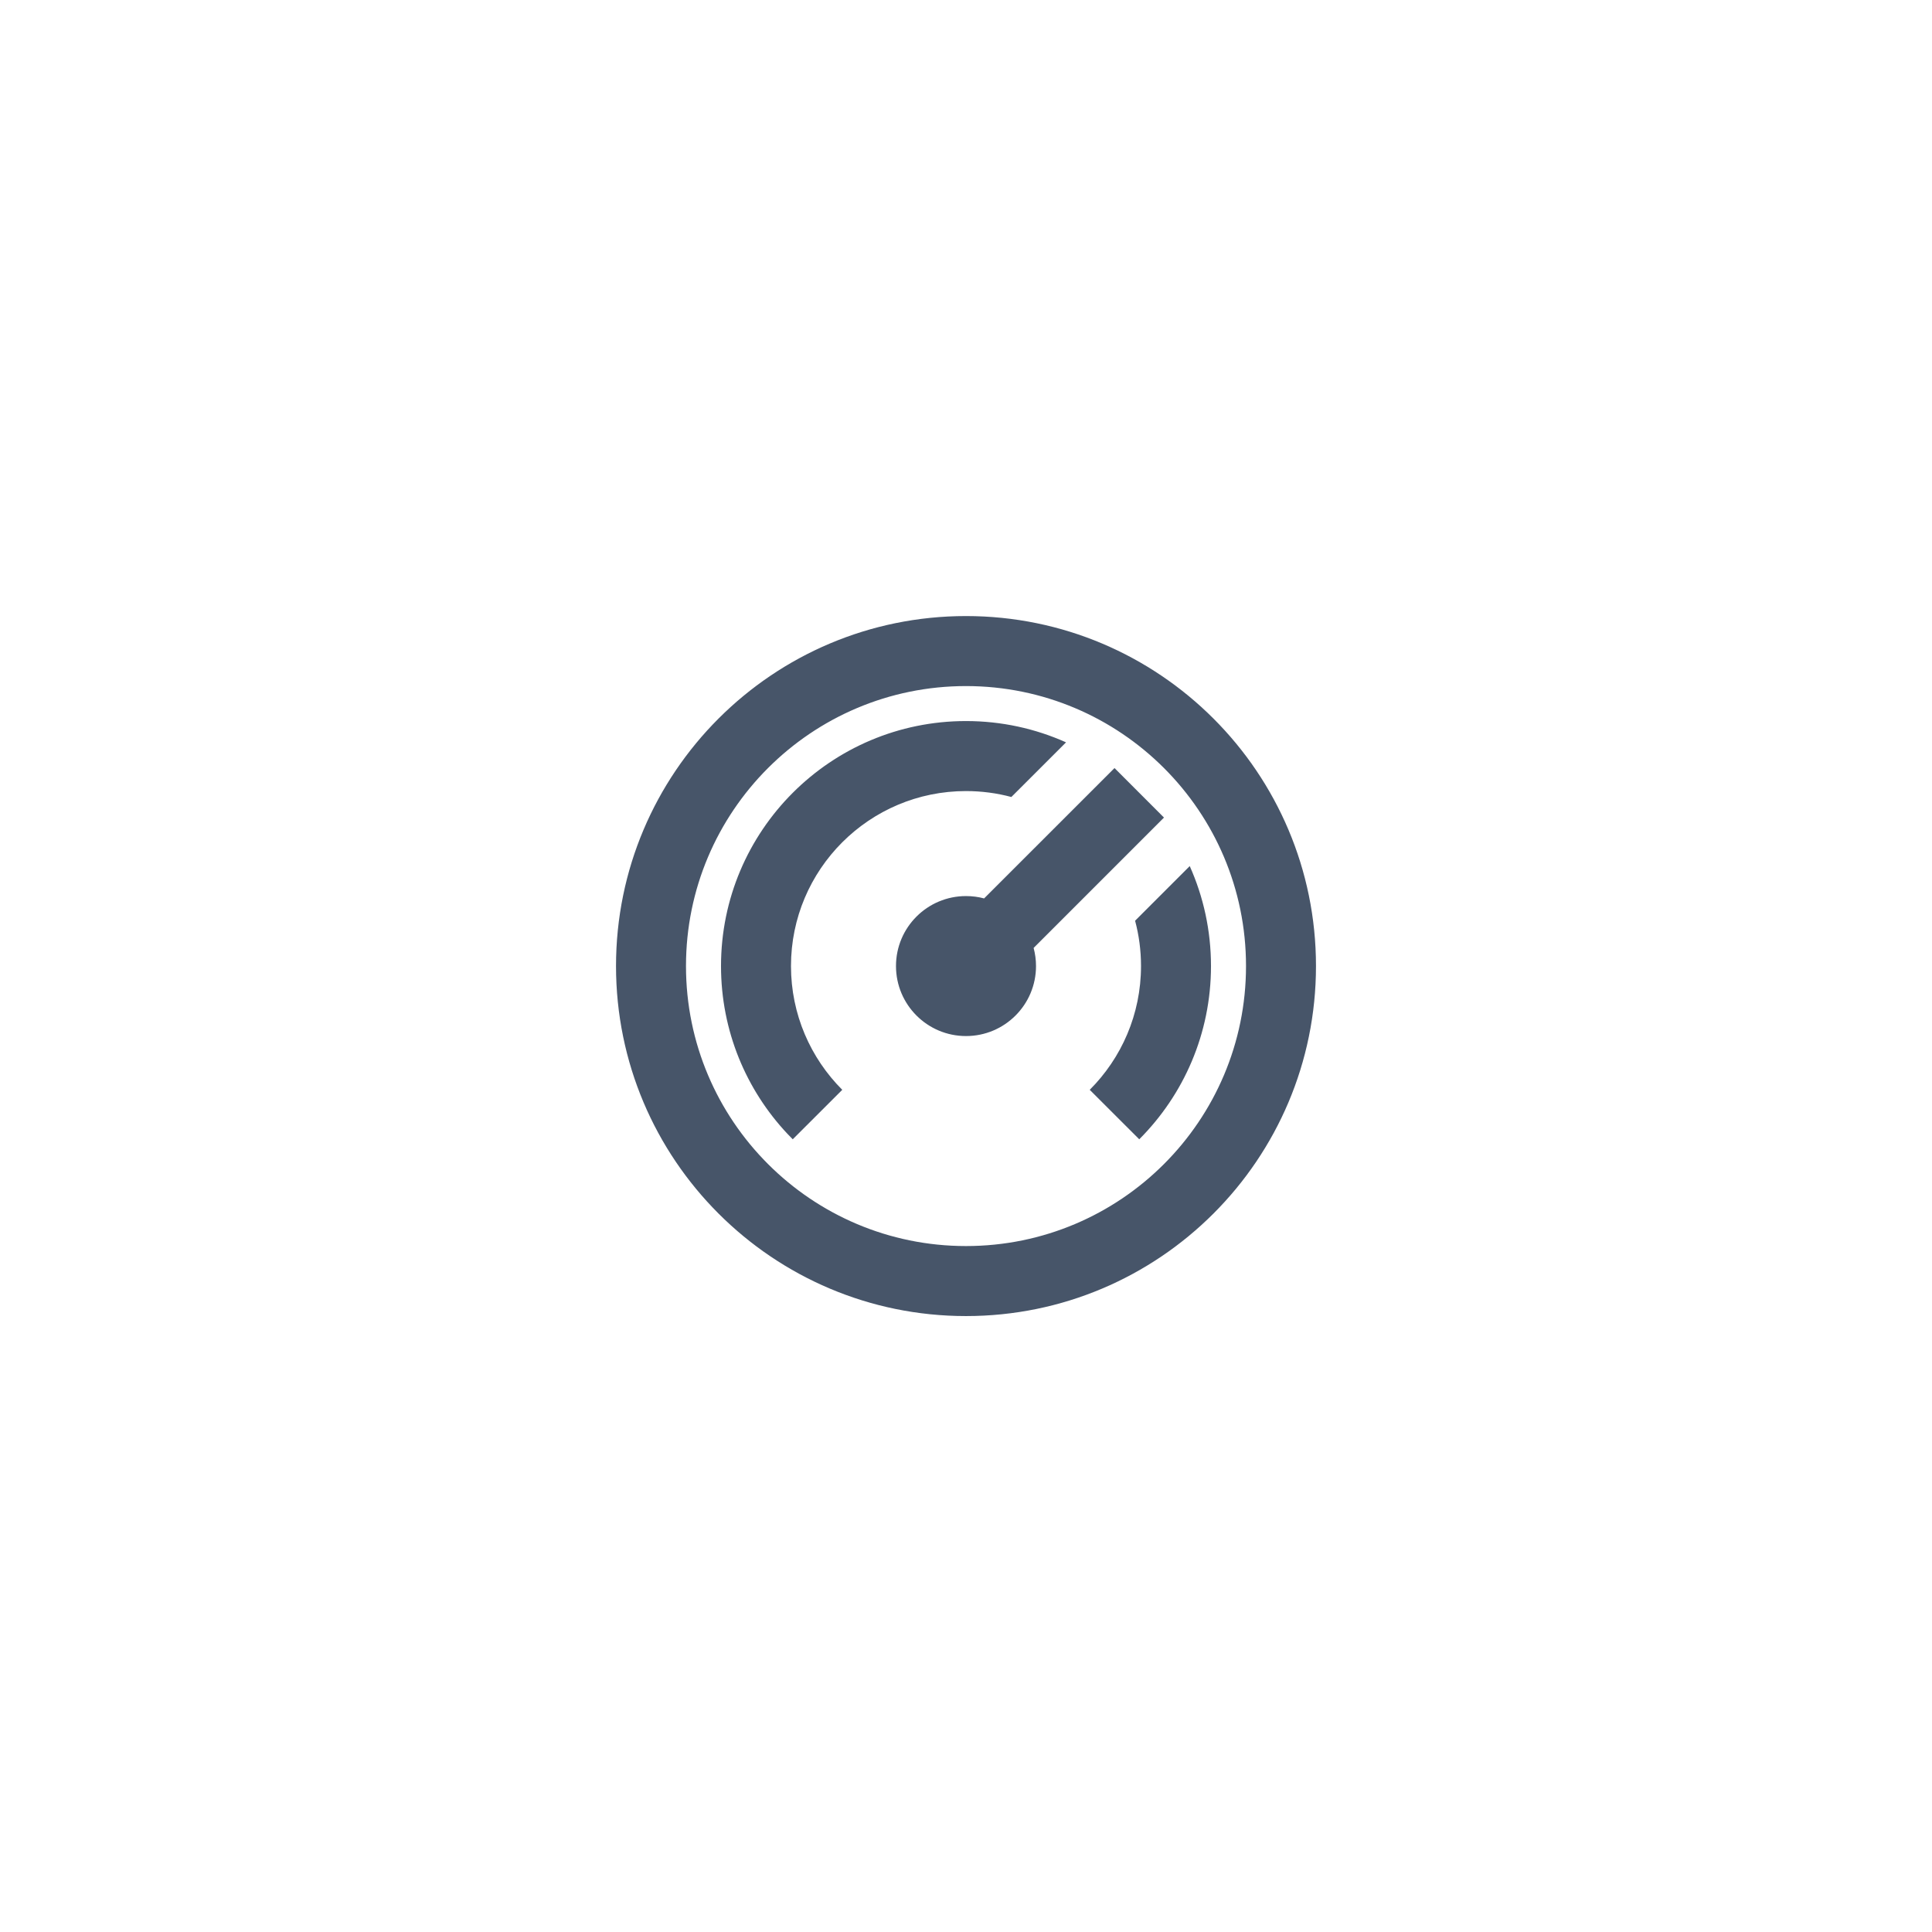
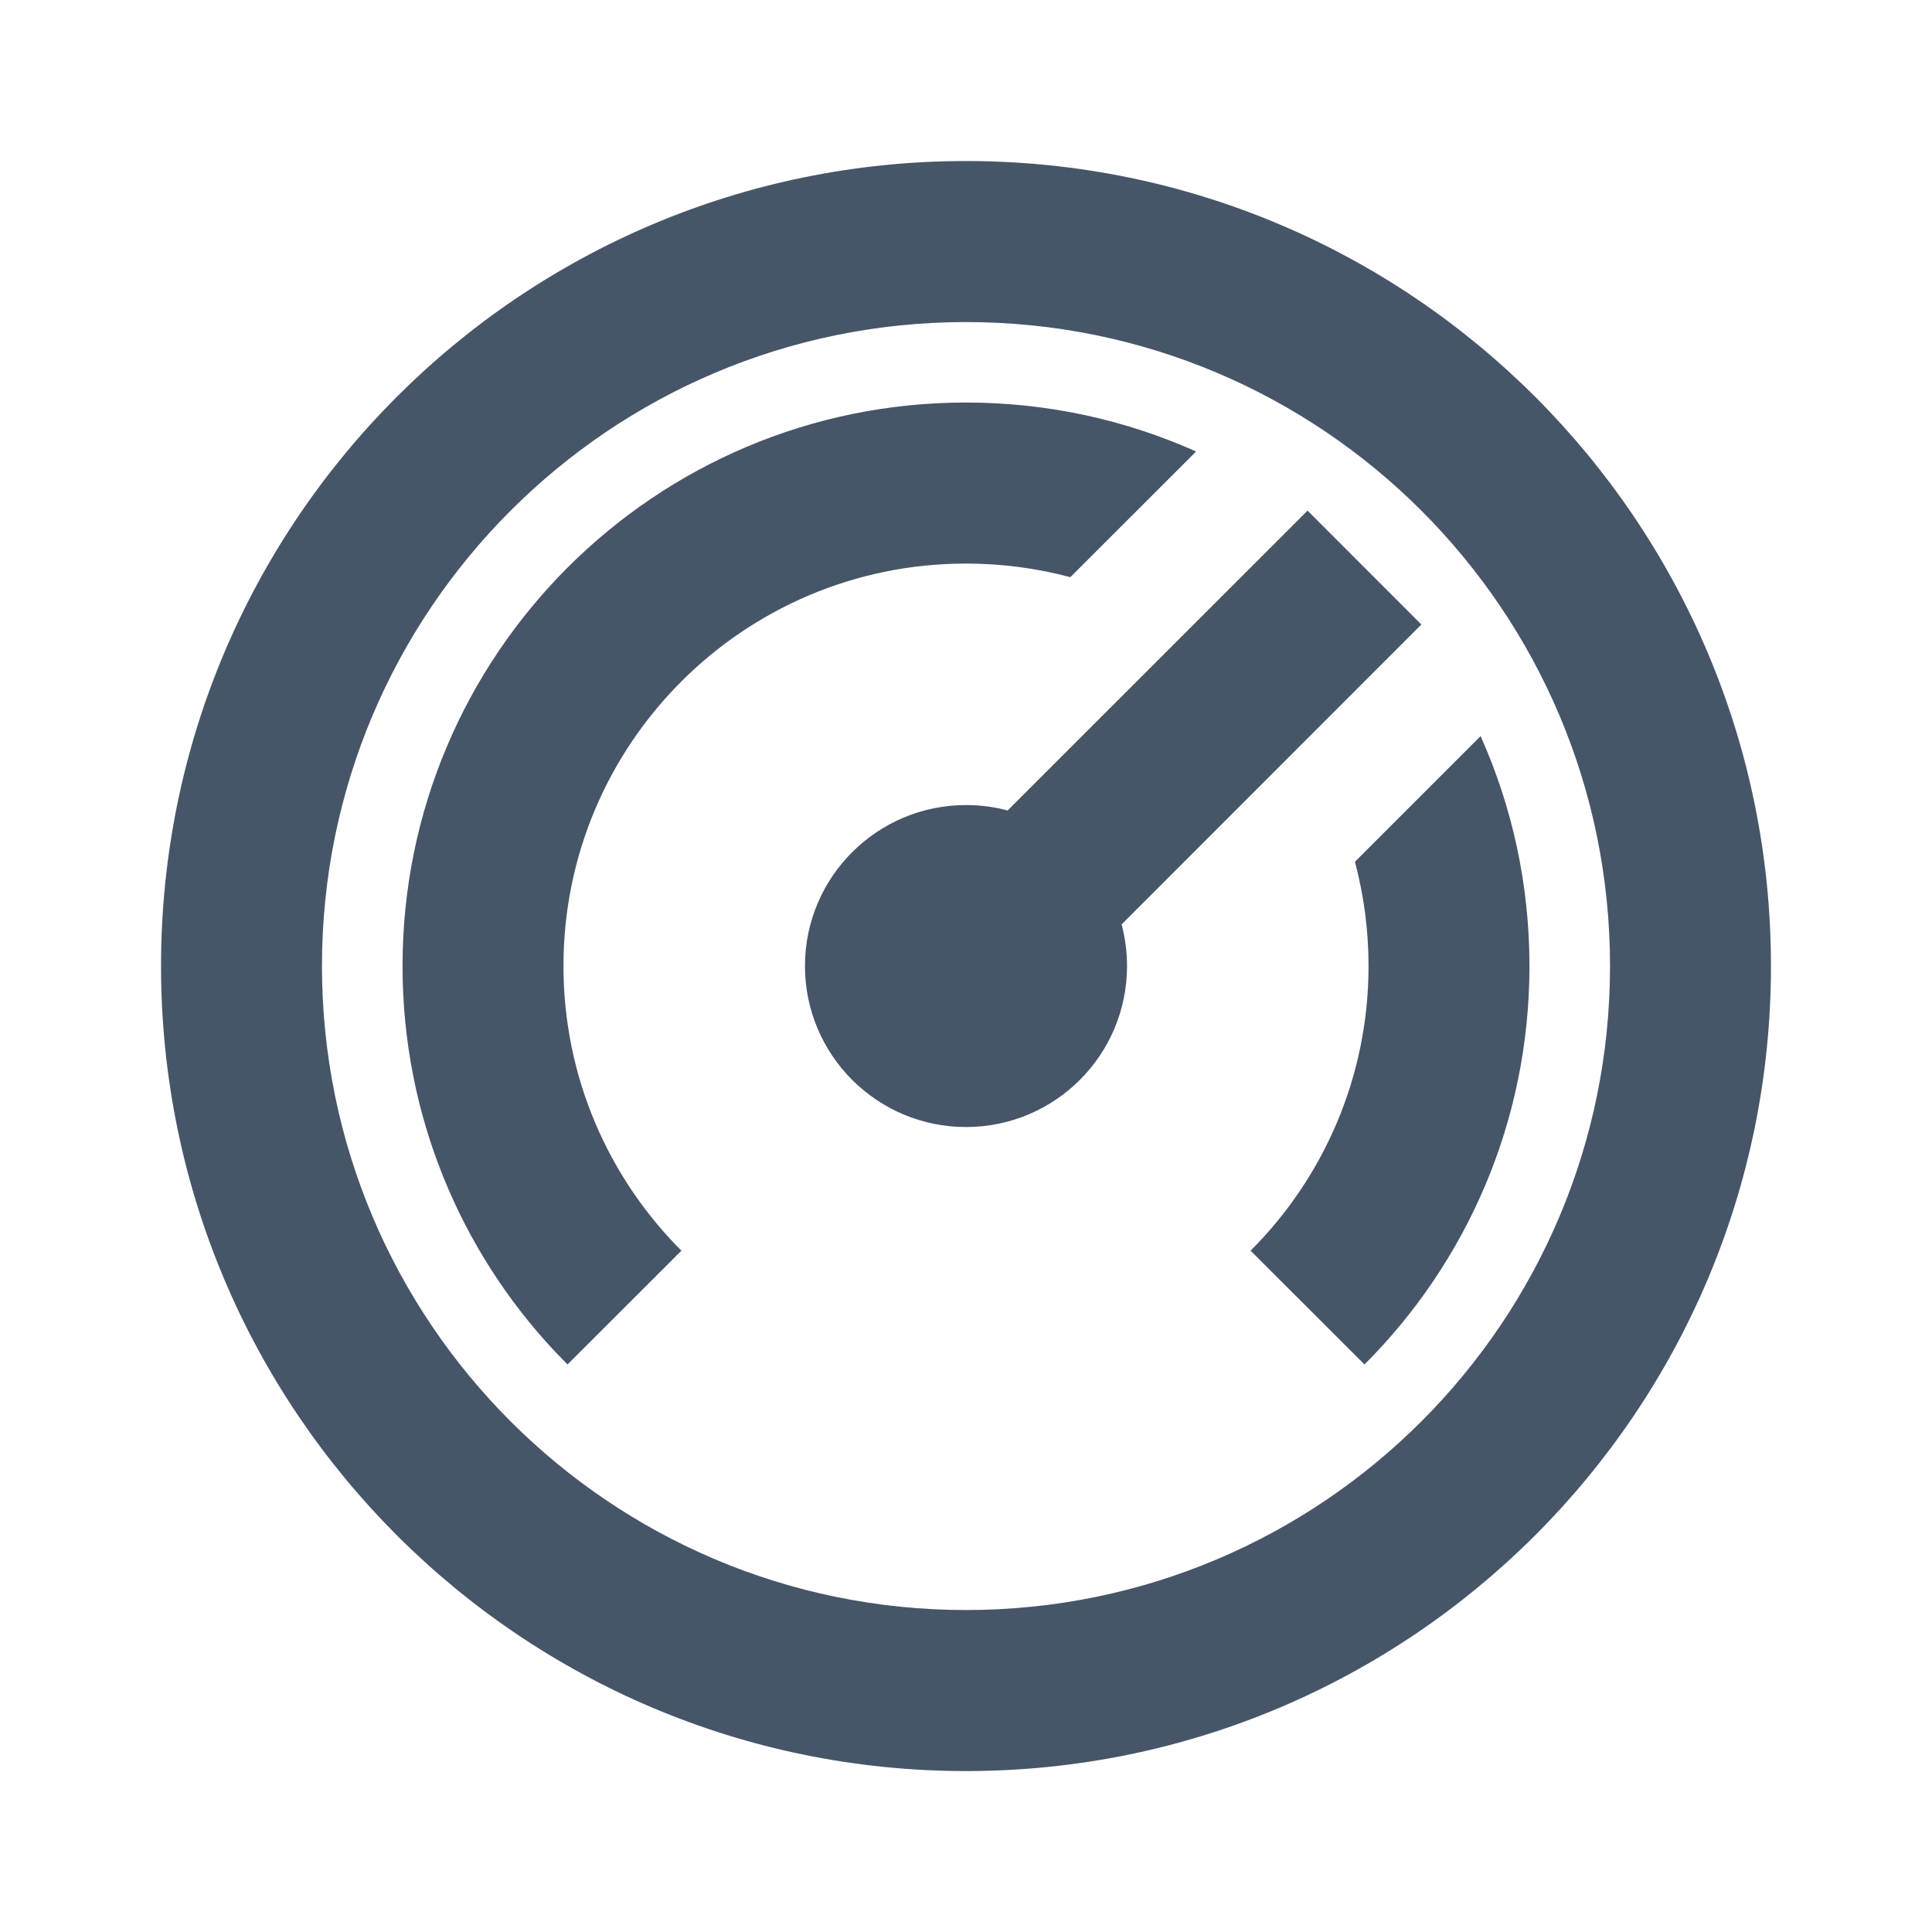
- <svg xmlns="http://www.w3.org/2000/svg" width="46" height="46" viewBox="0 0 46 46" fill="none">
-   <path d="M23 14.668C27.602 14.668 31.333 18.399 31.333 23.001C31.333 27.604 27.602 31.335 23 31.335C18.398 31.335 14.667 27.604 14.667 23.001C14.667 18.399 18.398 14.668 23 14.668ZM23 16.335C19.318 16.335 16.333 19.319 16.333 23.001C16.333 26.683 19.318 29.668 23 29.668C26.682 29.668 29.667 26.683 29.667 23.001C29.667 19.319 26.682 16.335 23 16.335ZM23 17.168C23.848 17.168 24.654 17.349 25.382 17.675L24.08 18.976C23.735 18.884 23.373 18.835 23 18.835C20.699 18.835 18.833 20.7 18.833 23.001C18.833 24.152 19.3 25.194 20.054 25.948L18.875 27.126L18.745 26.992C17.766 25.949 17.167 24.545 17.167 23.001C17.167 19.78 19.778 17.168 23 17.168ZM28.327 20.621C28.652 21.348 28.833 22.153 28.833 23.001C28.833 24.612 28.18 26.07 27.125 27.126L25.946 25.948C26.7 25.194 27.167 24.152 27.167 23.001C27.167 22.628 27.118 22.266 27.026 21.922L28.327 20.621ZM26.536 18.287L27.714 19.466L24.61 22.57C24.647 22.708 24.667 22.852 24.667 23.001C24.667 23.922 23.921 24.668 23 24.668C22.08 24.668 21.333 23.922 21.333 23.001C21.333 22.081 22.08 21.335 23 21.335C23.149 21.335 23.294 21.354 23.431 21.391L26.536 18.287Z" fill="#475569" />
+ <svg xmlns="http://www.w3.org/2000/svg" width="20" height="20" viewBox="0 0 20 20" fill="none">
+   <path d="M10 1.667C14.602 1.667 18.333 5.398 18.333 10C18.333 14.603 14.602 18.334 10 18.334C5.398 18.334 1.667 14.603 1.667 10C1.667 5.398 5.398 1.667 10 1.667ZM10 3.334C6.318 3.334 3.333 6.318 3.333 10C3.333 13.682 6.318 16.667 10 16.667C13.682 16.667 16.667 13.682 16.667 10C16.667 6.318 13.682 3.334 10 3.334ZM10 4.167C10.848 4.167 11.654 4.348 12.382 4.674L11.08 5.975C10.735 5.883 10.373 5.834 10 5.834C7.699 5.834 5.833 7.699 5.833 10C5.833 11.151 6.3 12.193 7.054 12.947L5.875 14.125L5.745 13.991C4.766 12.948 4.167 11.544 4.167 10C4.167 6.779 6.778 4.167 10 4.167ZM15.327 7.62C15.652 8.347 15.833 9.152 15.833 10C15.833 11.611 15.181 13.069 14.125 14.125L12.946 12.947C13.7 12.193 14.167 11.151 14.167 10C14.167 9.627 14.118 9.265 14.026 8.921L15.327 7.62ZM13.536 5.286L14.714 6.465L11.611 9.569C11.647 9.707 11.667 9.851 11.667 10C11.667 10.921 10.921 11.667 10 11.667C9.08 11.667 8.333 10.921 8.333 10C8.333 9.08 9.08 8.334 10 8.334C10.149 8.334 10.293 8.353 10.431 8.39L13.536 5.286Z" fill="#475569" />
</svg>
